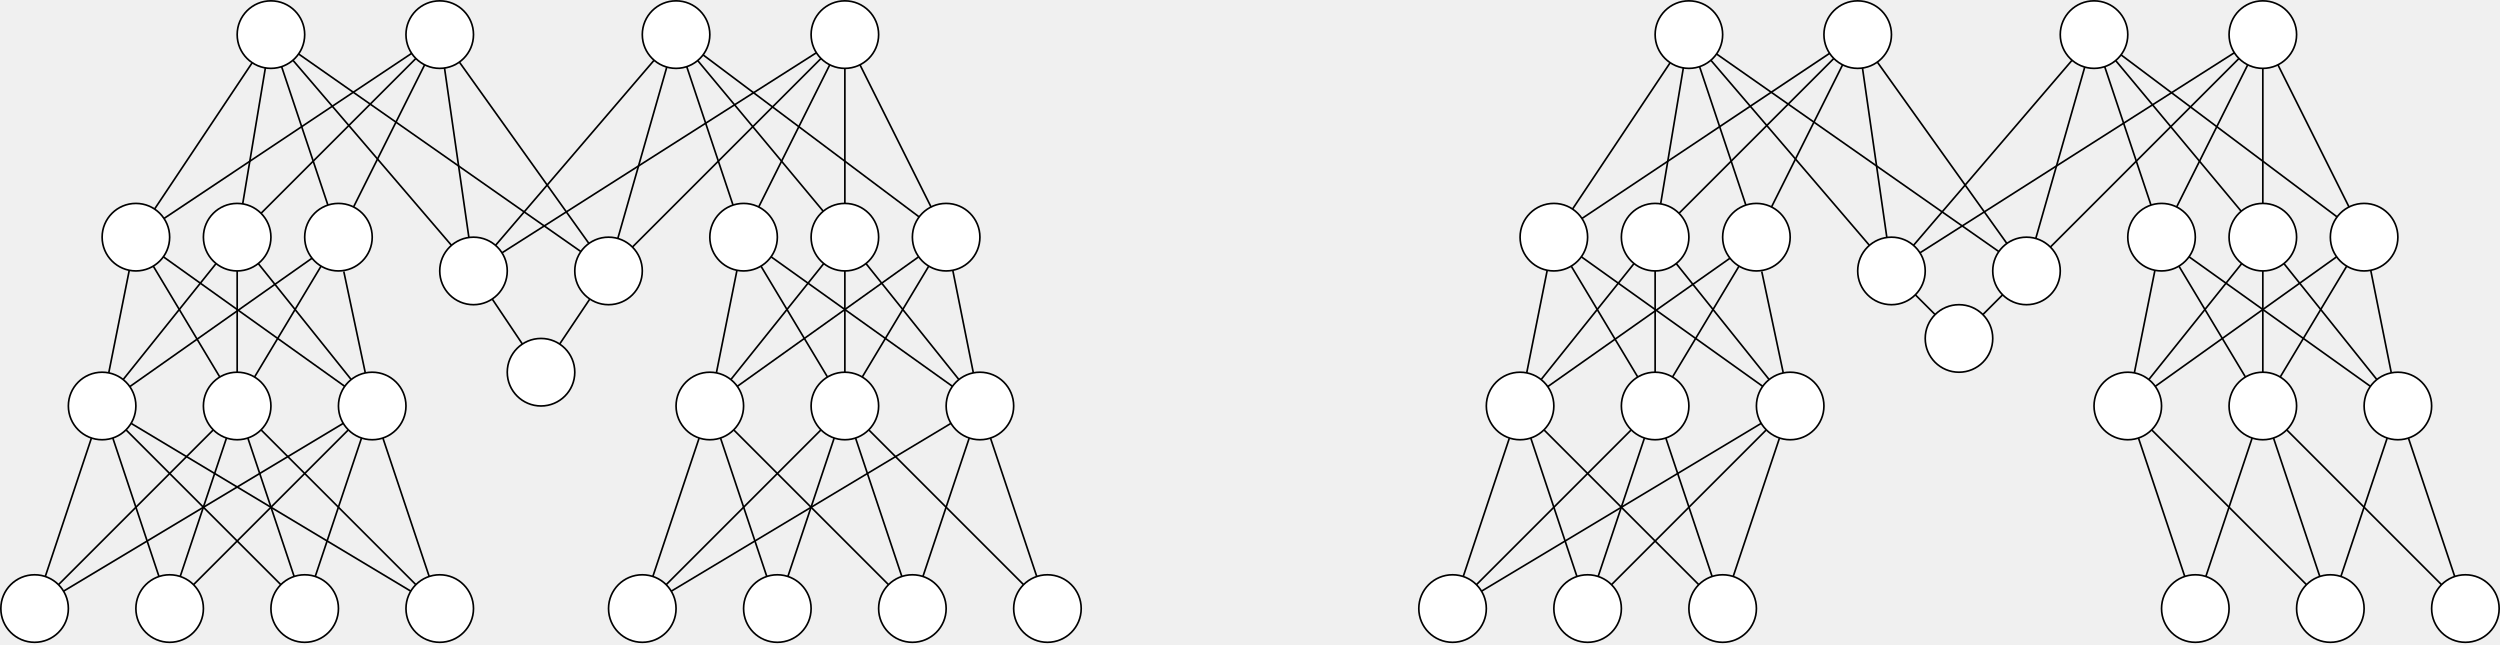
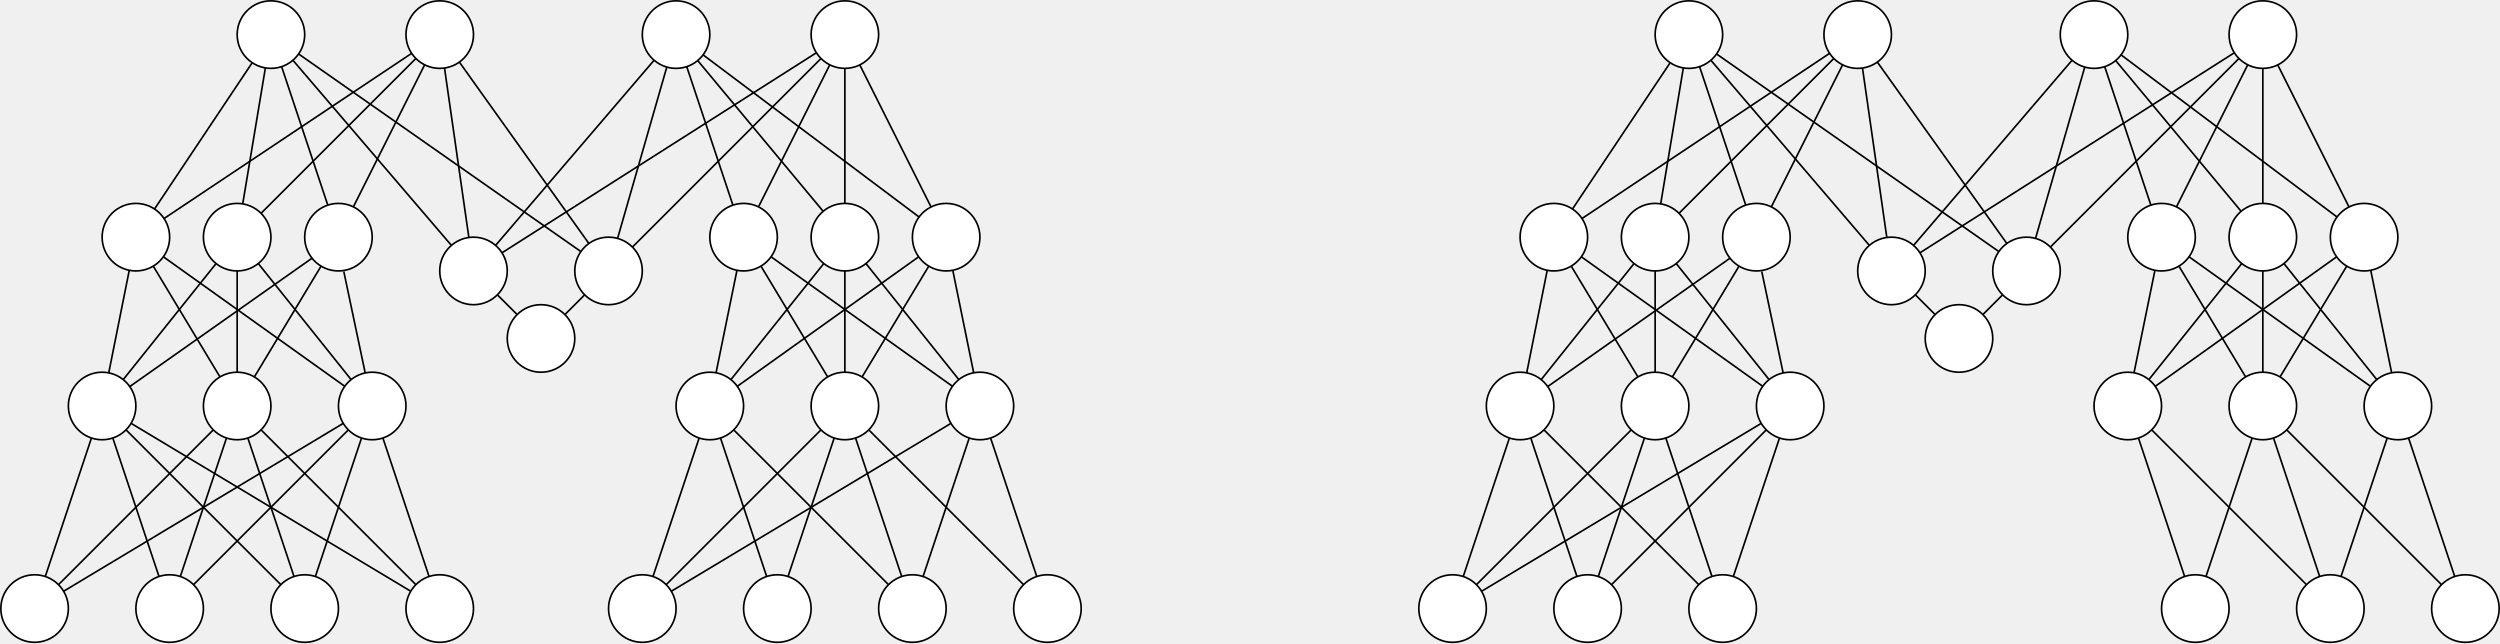
- <svg xmlns="http://www.w3.org/2000/svg" version="1.1" width="1481px" height="382px" viewBox="-0.5 -0.5 1481 382" content="&lt;mxfile host=&quot;app.diagrams.net&quot; modified=&quot;2021-03-21T10:26:26.055Z&quot; agent=&quot;5.0 (X11; Linux x86_64) AppleWebKit/537.36 (KHTML, like Gecko) Chrome/89.0.439.90 Safari/537.36&quot; etag=&quot;DakQQH0QKMs04rr5p1P0&quot; version=&quot;14.4.9&quot; type=&quot;github&quot;&gt;&lt;diagram id=&quot;R4A51FsJIPEPxxZOtgQd&quot; name=&quot;Page-1&quot;&gt;7Z1Rc9s4Dsc/TR7bESlRlh5329vtw+1Nb3ozt330xGri28TKqW4S76dfeS0mNqTEKEXxD3H60okY17HxI0AABMGL9N3t46/N8u76t3pV3VzoZPV4kb6/0Hph0vbf/cDuMJBlxWHgqlmvDkPqeeDT+s+qG0y60W/rVfX15IXbur7Zru9OBy/rzaa63J6MLZumfjh92Zf65vSv3i2vqt7Ap8vlTX/0v+vV9robzZPk+RcfqvXVdfenS/uL26V9cTfw9Xq5qh+OhtJ/XKTvmrreHn66fXxX3exlZ+Vy+H+/vPDbpw/WVJst5z98ufy4a375T/XHP3fqfnf5/n77R/PGHN7lfnnzrfvC3Yfd7qwE2ndphd0+/Pxwvd5Wn+6Wl/vfPLS427Hr7e1N+6TaH5df7w4Evqwfq/aP/tz/hN2Hvq+abfV4NNR94l+r+rbaNrv2Jfa3Vnp2+tjnh2cYWTd0fYTBji07/FdP7/wsofaHTkjfIbCcIbDN6qf9zGufNvWmOhVS9bje/t7+nLw13dPnk6f3+y+e2Ifd0cPHqlm336FqurEXpfu1/tZcVq98B93p5HbZXFXbV16YdlKsVidK0qd1RMMM0LBjTXWz3K7vT1VrCFH3Fz7W6/a7PU8GczoZnpTQvsXhm3f/61gVyBvp5PSNjCFvdJBM743+njFPX9t9Ei1GTqIR6DUTvSpEodepL/QFFn2BQ59w0Zei0KfKE/o0x6Ivceit5zQz9JoQy3NX9MmZOTQxejuFEey5i700i+8Jveqt9SYseuvzSkYvTO09oV+Q91GBlV6PJN8Cb3ZHwcL+8fPp43O48PfT7vjJY8DA9RqlBQzU7DsbERp5hJ5KKc6IsCMGWUYkHvYZjj07ZJDlO6jCE/te2BmaPSc/B2YvzeZHw35sqnEEe268KIy9v3iR5hxCswdmCNm5Alk2Px72nBShpD0Zg96TUZzMGlJivf0GtMTs3xcrMUW1OUNLjJPGgc6xTJrEtHCJUUcRLjBOkA8RmBgJjQ2FxWTUrON83sPu3lGIl0WMjKGouU5WSco6yrA+lsbF1da9mxv5ntfnil4twOxxcTWbvfmBfhL0uLDaxigzQ9+LXFzRawNGjyu8YaMXZvHjYY+rvGH7ebLUPhI3z0pfXkT1gpzReaFUepaDpIXg5eCpFi4wuh2Gl9jYUobjGH5RHkfx6m2SFGHjeP7arkUZeFpj5b62g1361GNKSCUn0yl5WygVdjrx00KyphOtrHYOEBV4Ns0hLyQLvfLlKyq0s8jJC0GXciLpp6J22FLOSadI2hPDSwyXhbCu/Xn7shBlX6j/6mxeSDlXGtq84JIQZp7kqb1zR19i0dvPjdB6PU/2NPfozJ7mHoOzxx3/4Vv8XBT7WCx+puVbfFnk47H4uPM6fIsvi308Fp+TkXKOilbrph1Y15t2rJXIHoyXSIkm1tGlXtmknWkmkmL6kv2CSRFX65LNdA2impCmjnaIniN48mtC2SFcsYs1gXNjT/U3Xbiyp/6HDswel2fisxcWcVK3wZl9AmaPSzTxbf4P9pOwt99DbEY+I8E9PCNvpFe8pOIkpoVLjM4xeMmLEXuw55FISIzEJo2hPUjM0EgPLjHpnVypVsJrHY30/X5Dq2rgEpO+359JO2dtpJ/lN8Tyw494Guln+XPaVwotMWslxEosy6RJTLzPL637Qc7x+cE5BRvJCckpUIbO+1kZySOH3s/KcXuZhtvA1DITwp5aPHf24H3sHNd7kK/3stjHo/e4WnibYpobe+OrhsGAaxhy3L6x4e4fCVvvabTuzD5H6z1u39iiOM8+k8X+3LaPq95ruhE1NXvcvjHf5gvT+2hsPvCAAtvPl8U+Gj/fmhkE+wWXfSqLva8T1Bn4BPUCd0LBsGM82eu9M3tq84Oz1zPQey2KPbX5xtXXozY/C+zrLYB5PTZ7WXofj83H5fX4Nl/Weh+PzQfm9fJ5sqfl3D1kbL0/FzBMzR6Y12Ozl7XeG1q35JzXS8F6D8zrsdnLWu/jYQ/M67HXe2F6H816j8vr2UKb8+xlnQehNffOdwll4DvE7PdAsGfv5QhrfevrHikDvkeqAOb12H3uZZ3/pFX97uxLMHuNY8/29UrR7I3ruW/KPgt87rvA5fX4670smx/Peo/L6/HZy7L58bDH5fX4vp4sPz8eXw+Y12P7erLYx+PrAfN6bPay1vt42APzetybD4Sxz+mJR1f2+QLMftKTklN1SKNZVXQ3C6vAAA0quBqUydKgVL/A8Lu75dAqCBNWg0pchozPXtaOWDzsNYw9u0OasGrn1FeXLNqmIXSXrBKXIeOzT0Sxp8kNd/a0ndV07Kvmw/827/718ctD+e//182b9EO+eRPg6H/PGxqYKi86SCXwhrtBgY21k9Xjenu4Xst0T59Pnp4v1to/7I4ehq/VIgpxqnPDyAfW2uGvmrNphdG6koaXrqutSujuxnTL7aBo/VhcB/YDGYrhF2bC2KuExpfO8Hv3dweG72dTwgH+wFbk8AuNNPjK+ILfu8U5MHw/mekJrb44zS987UqUPaNvgqL3k5ieEr00vfeHPtyG1KBkx+aljy/5vTi5k/Xp8ftvZJ3QfZDnOvra4uj5oIFnkp/q1Sk9R2lGJBr09s8Jdhyl+Q4q8bW91Y8/QtP3k52fkL44ox8TfU7QKClRF7LX8KvrkFiJ9ZNQcJEFaAE+UmTAbsOvukViRVZSEwiXWICO1qMkVgD7Mw+vq2P9PiHRo2Y7Egs2s0B5CF8HX8twB1+HJQtzIgc2eufBvufYOF/CmygwfC0dPt9W/2D/nexhO44D591nwb7vnrvDP9cvZWr4sB1HLnxxVj8m+n4OQk3o70lT/XjcPekBfU/S6BSIDnCn17h4nvZXhktMegaklwXGi2zsJt5xQL8oj0N69TZJiqBbwuwlvhBm5VXizbtXYO/eLjM+JlTrr5zmiAqlQk4ofpZI2oSiptndbQjXImt4OsnPEolj78tlVAnYZ0y18PWcijrkDeDDEgtwn/VID0icyFAZCT3QavtVqHIsDPVinVcXUsow4eUaw5JF5SMGOvLMBH3hCX1vcQnOHlX+rrnli+Lg9zKRI+iHu1ZnWLaoCni+1dfC6Mdj9f20ZpnQ6otDH4/VRxWt862+NPgRWX37wUM35hkXMqmX7jFEhUzZpEf1JxPjS0YMJkYNskXZbBeini6krr2Ae+d49XTNgIchoMpg7HyeI32aPHLtdaI09UN0YPqorBOfvrzok3oPzvRVBqaPyjvxLf8P+tPRl14Ko2gvOXiSPpNeC6O0OJGJL4ahswxeDJNJPw+ktLQeZNa6yxUZvUUAL7JJo+cpFBNeCmkvoJMrMto4Ey8y8ZUAOpMmMukH21VKmxChU1hG/Ml2eq8vXmTivX9N792Biwy1YccOlzNxh4Zoc0H3TRtNEqWhN20MxyufhD63WV0mrtsMVWF3+il4w9aueIJ1Xx79aHQ/58RKk9DnbtfLo596265Pwdv1OSfsm4K+RTHDdZ8Gou70M7TuwzZIucd+rIDk0Ke639vacNZ9TbdbpqYP2yBlW35xuh+R5YdtkLJ9fnH0I/L5UaX5Nml6nn4pjr63E8Qp+ARxjirNN9yIT/66P4I+uEVMjsr18XVf2oHfnuU37l4fPfEb2utD5frY9OXpfjyW3042uZZf3rofj+VfoHJ9trpghvRpGXOPGT/Tey56mJq+Fk9f3Lr/VMo0WvczeudvaN1H5frY9OWt+xHRR+X6+Ou+ON2PaN2HZXvYeX5+DU0o+vTyCefbZOjV4aFvk1nAsj3cBl92iRBEnxZoOdOnl4cHpw/L9rDXfWl3yPXoG+cjsJR+FvgIbAGL+NiWX9wxuHgsfwGL+NiWXx79aCx/AYv42PTleX3x0IdFfNwe0fLoZ75uoFYGfQX1pKdGJusfQ6trrDaijkUUqMC54CpRJk6JFN0sS1yVSNPNMhNYiVCBM5++uJRpRPRhR6ISLn1xBXLKWwcRenQ1dAeRAnYkik1f3LEITbuOOtPvdUfxRr99bOp6e/zy1t+5/q1eVftX/AU=&lt;/diagram&gt;&lt;/mxfile&gt;" resource="https://app.diagrams.net/index.html#Hmikee-AI%2FUdacity%2Fmaster%2FMiKee.svg">
+ <svg xmlns="http://www.w3.org/2000/svg" version="1.1" width="1481px" height="381px" viewBox="-0.5 -0.5 1481 381" content="&lt;mxfile host=&quot;app.diagrams.net&quot; modified=&quot;2021-03-21T10:27:33.238Z&quot; agent=&quot;5.0 (X11; Linux x86_64) AppleWebKit/537.36 (KHTML, like Gecko) Chrome/89.0.439.90 Safari/537.36&quot; etag=&quot;ORIfkHaqsiISKUDZlzZQ&quot; version=&quot;14.4.9&quot; type=&quot;github&quot;&gt;&lt;diagram id=&quot;R4A51FsJIPEPxxZOtgQd&quot; name=&quot;Page-1&quot;&gt;7Z1dc9u6EYZ/jS+TIUCCoi57kp6Ti55OOulMm0uNxdjqsS2XUWKrv770MWFLS9raQCTeV5hcxaQUStoHu9gvAGf5u+v735rF7eXv62V9dWaz5f1Z/v7MWlPZrP3n4c62u5NV+eOdi2a17O493/i0+l/t39jd/bZa1l/33rhZr682q9v9m+frm5v6fLN3b9E067v9t31ZX+1/6u3iou7d+HS+uOrf/ddqubns7pZZ9vzCh3p1cdl99Ny/cL3wb+5ufL1cLNd3O7fyv57l75r1evP41/X9u/rqQXpeLo//79cXXn36Yk19s9H8hy/nH7fNr/+s//jb1nzfnr//vvmjeeMen/J9cfWt+8Hdl91svQTap7TCbi9+ubtcbepPt4vzh1fuWuDtvcvN9VV7Zdo/F19vHwl8Wd3X7Yf+0v+G3Zf+Xjeb+n7nVveNf6vX1/Wm2bZv8a966XXjp/DXd88wiu7W5Q4Gf2/R4b94evKzhNo/OiH9gMBKhcBuln95GHnt1c36pt4XUn2/2vy7/Tt767qrz3tX7x9+eOYvtjsXH+tm1f6GuunuvSjdr+tvzXn9ym+wnQpuFs1FvXnljXknxXq5pyR9Wjs03AANf6+prxab1fd91RpC1H3Cx/Wq/W3Pg8HtD4YnJfSPePzl3f/aVQXxIJvtP8g58aBHyfQe9OeIefrZ4YNoduQgOgK9VaI3FRV6m4+FvsKir3DoMy36ORX63IyEPi+x6Oc49N5zOjH0VhAry1D02YExNDF6P4QR7LWTPZvFHwm96c31Li567/MyoydT+5HQz8RzTGSlt0eSb4E3251g4eHy8/7lc7jw59V292rEgEHrNbIFDNLsBxsRGXnEHko5zoioIwYuI5IO+wLHXh0ycPkOphqJfS/sjM1ek58Ds2ez+cmwPzbVeAR7bbxIxn68eFHmHGKzB2YI1bkCLpufDntNipCpJuPQNRmjyawhJdarN6Al5j+fVmJGanOBlpgmjQMdYwWbxCy5xKSjCBeYJsiHCIxGQseGwjQZNe84H/awuyeSeFnCyDiJWutkzUVbxzyuj2VxcbV3706NfM/rC0VvZmD2uLhazd79RD8JelxY7WOUE0Pfi1xC0VsHRo9rvFGjJ7P46bDHdd6o/TwutU/EzfPS54uoXpAzOi+Us2c5RFoI3g6eW3KByXIYXmLHtjLsxvCz+W4Ub95mWRU3jtfP7ZbKwMseq/C5HezS5yOmhEy2N5yyt5UxcYeTPi3ENZxkZ3VwgGjAo+kU8kJc6M1YvqJBO4uavBB0KheSfmpqh03lmnQKU00MLzFcFsK79ofty4zKvkj/Ndi8iHauPLZ5wSUh3GmSl/YuHP0ci95/b4TW29NkL3OPwexl7jE6e9zyH73FL6nYp2LxC8tv8bnIp2Pxcet19Bafi306Fl+TkQqOiparpr2xWt+091qJPIAZJVKSiXV0q1cx6c40E0kxf8l+waSI63UpTnQOkpqQ54F2SK4jePJrYtkhXLOLN4Gnxl7qbz4LZS/9DxuZPS7PpGdPFnFKtyGYfQZmj0s06W3+T/aTsPe/gzYjX4jgHp6Rd+wdLzmdxCy5xOQYg7e8ONqFPfdCQjQSmzSGHkFiTkZ6cImx7+QqtRLe6+jY6/1OdtXAJcZe7y/Y1lk79rX8Tlh++BJPx76Wv5T7SqEl5q0ErcSKgk1i9D4/2+4HpcbnB+cUfCRHklOQDIPrWYXII8euZ5W4WqbTbmDqmZGwlxYvnD24jl3i9h7U6z0X+3T0HtcL71NMp8bejdXD4MA9DCWubuy09SOy+V5G68HsS7Te4+rGHsVh9gUX+0Nln1C9t7IQNTV7XN1Yb/PJ9D4Zmw9coKD287nYJ+PnezODYD/Tss+52I+1groAr6Ce4VYoOHWMxz3fB7OXNj86e3sCem+p2Eub70J9PWnzi8i+3gyY11Oz59L7dGw+Lq+nt/lc8306Nh+Y1ytPk71s5+4hU+v9oYBhavbAvJ6aPdd872TfUnBeLwfrPTCvp2bPNd+nwx6Y11PP92R6n8x8j8vr+Uabw+y51oPInvvgs4QK8Bli/ncg2KtrOWRb3451jpQDnyNVAfN66n3uudZ/yq7+cPZzMHuLY6/29ebU7F3oum/Jvoi87rvC5fX08z2XzU9nvsfl9fTsuWx+OuxxeT29r8fl56fj6wHzempfj4t9Or4eMK+nZs8136fDHpjX0558QMa+lCseQ9mXMzD7SVdKTrVDmuyW9N4XamWbV2CABlVaDSq4NCgXGvSUKf/h3XJkF4SLq0FzXIZMz56rIpYOewtjr94hjazbOR9rlyy5TUPsXbLmuAyZnn1GxV4mN8LZy+2spmNfNx/+c/Pu7x+/3M3/8d918yb/UN68ibD0v+cNDQyVFx2kOfCEu0GBHWsn6/vV5vF4Ldddfd67ej5Y6+Fiu3MxfKyWUIh9nRtGPjDXDv/UUk0rjtbNZXgZOtuaTFY3pptuB0U7jsUNYD+QoRh+Y0HG3mQyvgyG3zu/OzL8cYoSAfAHSpHDb3Rs8I0bC37vFOfI8MfJTE9o9ek0vxqrKjHvGX0XFf04iekp0bPp/Xjo4xWkBiV7bF5695Dfs70zWZ8uf/xE1gndBz7XcawSR88HjTySxulendJzZDMiyaD3H0fsOLL5DiYbq7zVjz9i0x8nOz8hfTqjnxJ9TdDIlKiLudfwq/MQrcT6SSi4yCJsAX6kyIC7Db/qFtGKbC5NIFxiEXa0PkpiFXB/5uF59Vi/jyR6tGpHYqZmFikPMdbC13m8ha/DkoU5kQOF3tNg33Nsgg/hzQwYvmWHr7fVP9n/IHtYxXFgvftJsO+75+HwD+2XMjV8WMVRC5/O6qdEf5yFUBP6e2yqn467xx7Q9ySNToHYCGd6HRfPyxUDcImxZ0B6WWC8yI4t4u0G9LP5bkhv3mZZFbUkrJ7iKzIrb7LRvHsD9u79NDPGgGr9lf0cUWVMzAGlzxKxDShpmsPdhnhbZA0PJ/4sER37sVxGk4F9xtySz+dS1DFPAB+WWITzrI/0gOhEhspI2IGttl+FymNhpBcbPLuIVoYJD9cYliwqHzGwI8+JoK9GQt+bXKKzR7W/W237Ih38XibyCPrxjtUZli2qA15v9S0Z/XSs/jhbs0xo9enQp2P1UU3reqvPBj8hq++/eOyNeY4LmcxL5xiiQqZi0qX6k4nxJSMGE6MF2aLiZCeini7koXsB99bx2uk2Ax6GgGqD8eP5FOnL5FHoXifGSj/ERqaPyjrp6fNFn9J7CKZvCjB9VN5Jb/l/0p+OPnsrjJF7ycGT9AV7L4yxdCKjb4aRowzeDFOwrwcylm0PMm/deUUmTxHAi2zS6HkKxYS3QvoD6HhFJjfOxIuMvhPAFmwiY1/YbnK5CRE6heXoV7bLc33xIqP3/q08dwcuMlTBTh0uF3SLhuTmguFFGysSpbGLNk7jlU9CX7tZXUG324xU4XD6Obhg62c8Yt3no5+M7peaWGkS+tpyPR/9fLRyfQ4u15easG8K+h7FCc77MhANp1+gdR9WINUu+/EC4qEvdb9X2gjWfSvLLVPThxVI1ZafTvcTsvywAqna56ejn5DPj2rN90nTw/TndPRHW0Gcg1cQl6jWfKeN+Pjn/SPog7eIKVG5Pr3usy347Vl+F+71yRW/sb0+VK5PTZ9P99Ox/H6w8Vp+vnk/Hcs/Q+X6fHfBCdKXbcw9ZvpM76HoYWr6lp4+3bz/1Mp0tO4X8szf2LqPyvWp6fPN+wnRR+X69PM+ne4nNO/Dsj3qPL++hyYWfXn4RPBpMvLo8Ninycxg2R7tBl9+iiCiLxu0gunLw8Oj04dle9TzPtsZcj36LngJrKRfRF4CW8EiPrXlp1sGl47lr2ARn9ry89FPxvJXsIhPTZ/P60uHPizi0+4RzUe/GOsEauPQR1BPumpksv1jZHeN10bUsogKFThXWiUq6JTIyGJZFqpEVhbLXGQlQgXOevp0KdOE6MOWRGVa+nQNcma0HUTk0tXYO4hUsCVRavp0yyKs3HU0mH5vd5TR6LeXzXq92X176+9c/r5e1g/v+D8=&lt;/diagram&gt;&lt;/mxfile&gt;" resource="https://app.diagrams.net/index.html#Hmikee-AI%2FUdacity%2Fmaster%2FMiKee.svg">
  <defs />
  <g>
    <ellipse cx="140" cy="140" rx="20" ry="20" fill="#ffffff" stroke="#000000" pointer-events="all" />
    <path d="M 20 360 L 53.68 258.97" fill="none" stroke="#000000" stroke-miterlimit="10" pointer-events="stroke" />
-     <path d="M 106.25 341 L 133.68 258.97" fill="none" stroke="#000000" stroke-miterlimit="10" pointer-events="stroke" />
-     <path d="M 186.25 341 L 213.68 258.97" fill="none" stroke="#000000" stroke-miterlimit="10" pointer-events="stroke" />
-     <path d="M 253.75 341 L 226.32 258.97" fill="none" stroke="#000000" stroke-miterlimit="10" pointer-events="stroke" />
+     <path d="M 106.32 341.03 L 133.68 258.97" fill="none" stroke="#000000" stroke-miterlimit="10" pointer-events="stroke" />
+     <path d="M 186.32 341.03 L 213.68 258.97" fill="none" stroke="#000000" stroke-miterlimit="10" pointer-events="stroke" />
+     <path d="M 253.68 341.03 L 226.32 258.97" fill="none" stroke="#000000" stroke-miterlimit="10" pointer-events="stroke" />
    <path d="M 34.14 345.86 L 125.86 254.14" fill="none" stroke="#000000" stroke-miterlimit="10" pointer-events="stroke" />
-     <path d="M 37.15 349.71 L 202.85 250.29" fill="none" stroke="#000000" stroke-miterlimit="10" pointer-events="stroke" />
+     <path d="M 37.18 349.76 L 202.85 250.29" fill="none" stroke="#000000" stroke-miterlimit="10" pointer-events="stroke" />
    <path d="M 93.68 341.03 L 60 240" fill="none" stroke="#000000" stroke-miterlimit="10" pointer-events="stroke" />
    <path d="M 114.14 345.86 L 205.86 254.14" fill="none" stroke="#000000" stroke-miterlimit="10" pointer-events="stroke" />
-     <path d="M 173.75 341 L 146.32 258.97" fill="none" stroke="#000000" stroke-miterlimit="10" pointer-events="stroke" />
+     <path d="M 173.68 341.03 L 146.32 258.97" fill="none" stroke="#000000" stroke-miterlimit="10" pointer-events="stroke" />
    <path d="M 165.86 345.86 L 74.14 254.14" fill="none" stroke="#000000" stroke-miterlimit="10" pointer-events="stroke" />
-     <path d="M 242.85 349.71 L 77.15 250.29" fill="none" stroke="#000000" stroke-miterlimit="10" pointer-events="stroke" />
+     <path d="M 242.82 349.76 L 77.15 250.29" fill="none" stroke="#000000" stroke-miterlimit="10" pointer-events="stroke" />
    <path d="M 245.86 345.86 L 154.14 254.14" fill="none" stroke="#000000" stroke-miterlimit="10" pointer-events="stroke" />
    <ellipse cx="140" cy="240" rx="20" ry="20" fill="#ffffff" stroke="#000000" pointer-events="all" />
    <ellipse cx="220" cy="240" rx="20" ry="20" fill="#ffffff" stroke="#000000" pointer-events="all" />
    <ellipse cx="180" cy="360" rx="20" ry="20" fill="#ffffff" stroke="#000000" pointer-events="all" />
    <ellipse cx="260" cy="360" rx="20" ry="20" fill="#ffffff" stroke="#000000" pointer-events="all" />
    <ellipse cx="100" cy="360" rx="20" ry="20" fill="#ffffff" stroke="#000000" pointer-events="all" />
    <ellipse cx="20" cy="360" rx="20" ry="20" fill="#ffffff" stroke="#000000" pointer-events="all" />
    <path d="M 63.92 220.39 L 80 140" fill="none" stroke="#000000" stroke-miterlimit="10" pointer-events="stroke" />
-     <path d="M 129.71 222.85 L 90.29 157.15" fill="none" stroke="#000000" stroke-miterlimit="10" pointer-events="stroke" />
+     <path d="M 129.81 222.79 L 90.29 157.15" fill="none" stroke="#000000" stroke-miterlimit="10" pointer-events="stroke" />
    <path d="M 140 220 L 140 160" fill="none" stroke="#000000" stroke-miterlimit="10" pointer-events="stroke" />
-     <path d="M 207.55 224.35 L 152.49 155.62" fill="none" stroke="#000000" stroke-miterlimit="10" pointer-events="stroke" />
-     <path d="M 203.73 228.37 L 96.27 151.62" fill="none" stroke="#000000" stroke-miterlimit="10" pointer-events="stroke" />
-     <path d="M 72.45 224.35 L 127.51 155.62" fill="none" stroke="#000000" stroke-miterlimit="10" pointer-events="stroke" />
+     <path d="M 207.51 224.38 L 152.49 155.62" fill="none" stroke="#000000" stroke-miterlimit="10" pointer-events="stroke" />
+     <path d="M 203.74 228.35 L 96.27 151.62" fill="none" stroke="#000000" stroke-miterlimit="10" pointer-events="stroke" />
+     <path d="M 72.49 224.38 L 127.51 155.62" fill="none" stroke="#000000" stroke-miterlimit="10" pointer-events="stroke" />
    <ellipse cx="60" cy="240" rx="20" ry="20" fill="#ffffff" stroke="#000000" pointer-events="all" />
    <ellipse cx="80" cy="140" rx="20" ry="20" fill="#ffffff" stroke="#000000" pointer-events="all" />
    <ellipse cx="200" cy="140" rx="20" ry="20" fill="#ffffff" stroke="#000000" pointer-events="all" />
-     <path d="M 215.91 220.42 L 203.16 160.32" fill="none" stroke="#000000" stroke-miterlimit="10" pointer-events="stroke" />
-     <path d="M 76.38 228.53 L 184.36 152.44" fill="none" stroke="#000000" stroke-miterlimit="10" pointer-events="stroke" />
-     <path d="M 150.29 222.85 L 189.71 157.15" fill="none" stroke="#000000" stroke-miterlimit="10" pointer-events="stroke" />
+     <path d="M 215.84 220.44 L 203.16 160.32" fill="none" stroke="#000000" stroke-miterlimit="10" pointer-events="stroke" />
+     <path d="M 76.36 228.5 L 184.36 152.44" fill="none" stroke="#000000" stroke-miterlimit="10" pointer-events="stroke" />
+     <path d="M 150.19 222.79 L 189.71 157.15" fill="none" stroke="#000000" stroke-miterlimit="10" pointer-events="stroke" />
    <ellipse cx="160" cy="20" rx="20" ry="20" fill="#ffffff" stroke="#000000" pointer-events="all" />
    <ellipse cx="260" cy="20" rx="20" ry="20" fill="#ffffff" stroke="#000000" pointer-events="all" />
-     <path d="M 96.65 128.92 L 243.36 31.09" fill="none" stroke="#000000" stroke-miterlimit="10" pointer-events="stroke" />
+     <path d="M 96.67 128.95 L 243.36 31.09" fill="none" stroke="#000000" stroke-miterlimit="10" pointer-events="stroke" />
    <path d="M 154.14 125.86 L 245.86 34.14" fill="none" stroke="#000000" stroke-miterlimit="10" pointer-events="stroke" />
-     <path d="M 208.94 122.11 L 251.06 37.89" fill="none" stroke="#000000" stroke-miterlimit="10" pointer-events="stroke" />
-     <path d="M 91.07 123.34 L 148.91 36.64" fill="none" stroke="#000000" stroke-miterlimit="10" pointer-events="stroke" />
-     <path d="M 143.27 120.27 L 156.71 39.73" fill="none" stroke="#000000" stroke-miterlimit="10" pointer-events="stroke" />
-     <path d="M 193.75 121 L 166.32 38.97" fill="none" stroke="#000000" stroke-miterlimit="10" pointer-events="stroke" />
+     <path d="M 208.83 122.05 L 251.06 37.89" fill="none" stroke="#000000" stroke-miterlimit="10" pointer-events="stroke" />
+     <path d="M 91.03 123.32 L 148.91 36.64" fill="none" stroke="#000000" stroke-miterlimit="10" pointer-events="stroke" />
+     <path d="M 143.29 120.27 L 156.71 39.73" fill="none" stroke="#000000" stroke-miterlimit="10" pointer-events="stroke" />
+     <path d="M 193.68 121.03 L 166.32 38.97" fill="none" stroke="#000000" stroke-miterlimit="10" pointer-events="stroke" />
    <ellipse cx="280" cy="160" rx="20" ry="20" fill="#ffffff" stroke="#000000" transform="rotate(90,280,160)" pointer-events="all" />
    <ellipse cx="360" cy="160" rx="20" ry="20" fill="#ffffff" stroke="#000000" transform="rotate(90,360,160)" pointer-events="all" />
-     <path d="M 343.61 148.54 L 176.38 31.47" fill="none" stroke="#000000" stroke-miterlimit="10" pointer-events="stroke" />
-     <path d="M 266.95 144.84 L 173.02 35.19" fill="none" stroke="#000000" stroke-miterlimit="10" pointer-events="stroke" />
-     <path d="M 277.27 140.19 L 262.83 39.8" fill="none" stroke="#000000" stroke-miterlimit="10" pointer-events="stroke" />
-     <path d="M 348.37 143.73 L 271.62 36.27" fill="none" stroke="#000000" stroke-miterlimit="10" pointer-events="stroke" />
+     <path d="M 343.62 148.53 L 176.38 31.47" fill="none" stroke="#000000" stroke-miterlimit="10" pointer-events="stroke" />
+     <path d="M 266.92 144.87 L 173.02 35.19" fill="none" stroke="#000000" stroke-miterlimit="10" pointer-events="stroke" />
+     <path d="M 277.25 140.19 L 262.83 39.8" fill="none" stroke="#000000" stroke-miterlimit="10" pointer-events="stroke" />
+     <path d="M 348.35 143.74 L 271.62 36.27" fill="none" stroke="#000000" stroke-miterlimit="10" pointer-events="stroke" />
    <ellipse cx="500" cy="20" rx="20" ry="20" fill="#ffffff" stroke="#000000" pointer-events="all" />
    <ellipse cx="400" cy="20" rx="20" ry="20" fill="#ffffff" stroke="#000000" pointer-events="all" />
    <ellipse cx="500" cy="140" rx="20" ry="20" fill="#ffffff" stroke="#000000" pointer-events="all" />
    <ellipse cx="440" cy="140" rx="20" ry="20" fill="#ffffff" stroke="#000000" pointer-events="all" />
    <ellipse cx="560" cy="140" rx="20" ry="20" fill="#ffffff" stroke="#000000" pointer-events="all" />
    <ellipse cx="500" cy="240" rx="20" ry="20" fill="#ffffff" stroke="#000000" pointer-events="all" />
    <ellipse cx="580" cy="240" rx="20" ry="20" fill="#ffffff" stroke="#000000" pointer-events="all" />
    <ellipse cx="420" cy="240" rx="20" ry="20" fill="#ffffff" stroke="#000000" pointer-events="all" />
    <ellipse cx="540" cy="360" rx="20" ry="20" fill="#ffffff" stroke="#000000" pointer-events="all" />
    <ellipse cx="620" cy="360" rx="20" ry="20" fill="#ffffff" stroke="#000000" pointer-events="all" />
    <ellipse cx="460" cy="360" rx="20" ry="20" fill="#ffffff" stroke="#000000" pointer-events="all" />
    <ellipse cx="380" cy="360" rx="20" ry="20" fill="#ffffff" stroke="#000000" pointer-events="all" />
-     <path d="M 365.49 140.77 L 394.51 39.23" fill="none" stroke="#000000" stroke-miterlimit="10" pointer-events="stroke" />
-     <path d="M 448.94 122.11 L 491.06 37.89" fill="none" stroke="#000000" stroke-miterlimit="10" pointer-events="stroke" />
+     <path d="M 365.35 140.73 L 394.51 39.23" fill="none" stroke="#000000" stroke-miterlimit="10" pointer-events="stroke" />
+     <path d="M 448.83 122.05 L 491.06 37.89" fill="none" stroke="#000000" stroke-miterlimit="10" pointer-events="stroke" />
    <path d="M 374.14 145.86 L 485.86 34.14" fill="none" stroke="#000000" stroke-miterlimit="10" pointer-events="stroke" />
    <path d="M 500 120 L 500 40" fill="none" stroke="#000000" stroke-miterlimit="10" pointer-events="stroke" />
-     <path d="M 544 128 L 416 32" fill="none" stroke="#000000" stroke-miterlimit="10" pointer-events="stroke" />
-     <path d="M 508.94 37.89 L 551.06 122.11" fill="none" stroke="#000000" stroke-miterlimit="10" pointer-events="stroke" />
-     <path d="M 487.19 124.64 L 412.8 35.36" fill="none" stroke="#000000" stroke-miterlimit="10" pointer-events="stroke" />
-     <path d="M 433.75 121 L 406.32 38.97" fill="none" stroke="#000000" stroke-miterlimit="10" pointer-events="stroke" />
-     <path d="M 423.89 220.38 L 436.08 159.61" fill="none" stroke="#000000" stroke-miterlimit="10" pointer-events="stroke" />
-     <path d="M 510.29 222.85 L 549.71 157.15" fill="none" stroke="#000000" stroke-miterlimit="10" pointer-events="stroke" />
-     <path d="M 432.45 224.35 L 487.51 155.62" fill="none" stroke="#000000" stroke-miterlimit="10" pointer-events="stroke" />
-     <path d="M 436.27 228.37 L 543.73 151.62" fill="none" stroke="#000000" stroke-miterlimit="10" pointer-events="stroke" />
-     <path d="M 489.71 222.85 L 450.29 157.15" fill="none" stroke="#000000" stroke-miterlimit="10" pointer-events="stroke" />
-     <path d="M 563.73 228.37 L 456.27 151.62" fill="none" stroke="#000000" stroke-miterlimit="10" pointer-events="stroke" />
-     <path d="M 567.55 224.35 L 512.49 155.62" fill="none" stroke="#000000" stroke-miterlimit="10" pointer-events="stroke" />
-     <path d="M 576.11 220.38 L 563.92 159.61" fill="none" stroke="#000000" stroke-miterlimit="10" pointer-events="stroke" />
+     <path d="M 543.96 128.06 L 416 32" fill="none" stroke="#000000" stroke-miterlimit="10" pointer-events="stroke" />
+     <path d="M 508.83 37.95 L 551.06 122.11" fill="none" stroke="#000000" stroke-miterlimit="10" pointer-events="stroke" />
+     <path d="M 487.15 124.68 L 412.8 35.36" fill="none" stroke="#000000" stroke-miterlimit="10" pointer-events="stroke" />
+     <path d="M 433.68 121.03 L 406.32 38.97" fill="none" stroke="#000000" stroke-miterlimit="10" pointer-events="stroke" />
+     <path d="M 423.69 220.34 L 436.08 159.61" fill="none" stroke="#000000" stroke-miterlimit="10" pointer-events="stroke" />
+     <path d="M 510.19 222.79 L 549.71 157.15" fill="none" stroke="#000000" stroke-miterlimit="10" pointer-events="stroke" />
+     <path d="M 432.49 224.38 L 487.51 155.62" fill="none" stroke="#000000" stroke-miterlimit="10" pointer-events="stroke" />
+     <path d="M 436.26 228.35 L 543.73 151.62" fill="none" stroke="#000000" stroke-miterlimit="10" pointer-events="stroke" />
+     <path d="M 489.81 222.79 L 450.29 157.15" fill="none" stroke="#000000" stroke-miterlimit="10" pointer-events="stroke" />
+     <path d="M 563.74 228.35 L 456.27 151.62" fill="none" stroke="#000000" stroke-miterlimit="10" pointer-events="stroke" />
+     <path d="M 567.51 224.38 L 512.49 155.62" fill="none" stroke="#000000" stroke-miterlimit="10" pointer-events="stroke" />
+     <path d="M 576.31 220.34 L 563.92 159.61" fill="none" stroke="#000000" stroke-miterlimit="10" pointer-events="stroke" />
    <path d="M 500 220 L 500 160" fill="none" stroke="#000000" stroke-miterlimit="10" pointer-events="stroke" />
-     <path d="M 386.25 341 L 413.68 258.97" fill="none" stroke="#000000" stroke-miterlimit="10" pointer-events="stroke" />
-     <path d="M 466.25 341 L 493.68 258.97" fill="none" stroke="#000000" stroke-miterlimit="10" pointer-events="stroke" />
-     <path d="M 546.25 341 L 573.68 258.97" fill="none" stroke="#000000" stroke-miterlimit="10" pointer-events="stroke" />
-     <path d="M 586.25 259 L 613.68 341.03" fill="none" stroke="#000000" stroke-miterlimit="10" pointer-events="stroke" />
+     <path d="M 386.32 341.03 L 413.68 258.97" fill="none" stroke="#000000" stroke-miterlimit="10" pointer-events="stroke" />
+     <path d="M 466.32 341.03 L 493.68 258.97" fill="none" stroke="#000000" stroke-miterlimit="10" pointer-events="stroke" />
+     <path d="M 546.32 341.03 L 573.68 258.97" fill="none" stroke="#000000" stroke-miterlimit="10" pointer-events="stroke" />
+     <path d="M 586.32 258.97 L 613.68 341.03" fill="none" stroke="#000000" stroke-miterlimit="10" pointer-events="stroke" />
    <path d="M 394.14 345.86 L 485.86 254.14" fill="none" stroke="#000000" stroke-miterlimit="10" pointer-events="stroke" />
-     <path d="M 397.15 349.71 L 562.85 250.29" fill="none" stroke="#000000" stroke-miterlimit="10" pointer-events="stroke" />
-     <path d="M 453.75 341 L 426.32 258.97" fill="none" stroke="#000000" stroke-miterlimit="10" pointer-events="stroke" />
+     <path d="M 397.18 349.76 L 562.85 250.29" fill="none" stroke="#000000" stroke-miterlimit="10" pointer-events="stroke" />
+     <path d="M 453.68 341.03 L 426.32 258.97" fill="none" stroke="#000000" stroke-miterlimit="10" pointer-events="stroke" />
    <path d="M 525.86 345.86 L 434.14 254.14" fill="none" stroke="#000000" stroke-miterlimit="10" pointer-events="stroke" />
-     <path d="M 533.75 341 L 506.32 258.97" fill="none" stroke="#000000" stroke-miterlimit="10" pointer-events="stroke" />
+     <path d="M 533.68 341.03 L 506.32 258.97" fill="none" stroke="#000000" stroke-miterlimit="10" pointer-events="stroke" />
    <path d="M 605.86 345.86 L 514.14 254.14" fill="none" stroke="#000000" stroke-miterlimit="10" pointer-events="stroke" />
-     <ellipse cx="320" cy="220" rx="20" ry="20" fill="#ffffff" stroke="#000000" transform="rotate(90,320,220)" pointer-events="all" />
-     <path d="M 331.03 203.32 L 348.91 176.64" fill="none" stroke="#000000" stroke-miterlimit="10" pointer-events="stroke" />
-     <path d="M 308.97 203.32 L 291.09 176.64" fill="none" stroke="#000000" stroke-miterlimit="10" pointer-events="stroke" />
-     <path d="M 293.05 144.84 L 386.98 35.19" fill="none" stroke="#000000" stroke-miterlimit="10" pointer-events="stroke" />
-     <path d="M 296.88 149.27 L 483.13 30.74" fill="none" stroke="#000000" stroke-miterlimit="10" pointer-events="stroke" />
+     <ellipse cx="320" cy="200" rx="20" ry="20" fill="#ffffff" stroke="#000000" transform="rotate(90,320,200)" pointer-events="all" />
+     <path d="M 334.14 185.86 L 345.86 174.14" fill="none" stroke="#000000" stroke-miterlimit="10" pointer-events="stroke" />
+     <path d="M 305.86 185.86 L 294.14 174.14" fill="none" stroke="#000000" stroke-miterlimit="10" pointer-events="stroke" />
+     <path d="M 293.08 144.87 L 386.98 35.19" fill="none" stroke="#000000" stroke-miterlimit="10" pointer-events="stroke" />
+     <path d="M 296.87 149.26 L 483.13 30.74" fill="none" stroke="#000000" stroke-miterlimit="10" pointer-events="stroke" />
    <ellipse cx="980" cy="140" rx="20" ry="20" fill="#ffffff" stroke="#000000" pointer-events="all" />
    <path d="M 860 360 L 893.68 258.97" fill="none" stroke="#000000" stroke-miterlimit="10" pointer-events="stroke" />
-     <path d="M 946.25 341 L 973.68 258.97" fill="none" stroke="#000000" stroke-miterlimit="10" pointer-events="stroke" />
-     <path d="M 1026.25 341 L 1053.68 258.97" fill="none" stroke="#000000" stroke-miterlimit="10" pointer-events="stroke" />
+     <path d="M 946.32 341.03 L 973.68 258.97" fill="none" stroke="#000000" stroke-miterlimit="10" pointer-events="stroke" />
+     <path d="M 1026.32 341.03 L 1053.68 258.97" fill="none" stroke="#000000" stroke-miterlimit="10" pointer-events="stroke" />
    <path d="M 874.14 345.86 L 965.86 254.14" fill="none" stroke="#000000" stroke-miterlimit="10" pointer-events="stroke" />
-     <path d="M 877.15 349.71 L 1042.85 250.29" fill="none" stroke="#000000" stroke-miterlimit="10" pointer-events="stroke" />
+     <path d="M 877.18 349.76 L 1042.85 250.29" fill="none" stroke="#000000" stroke-miterlimit="10" pointer-events="stroke" />
    <path d="M 933.68 341.03 L 900 240" fill="none" stroke="#000000" stroke-miterlimit="10" pointer-events="stroke" />
    <path d="M 954.14 345.86 L 1045.86 254.14" fill="none" stroke="#000000" stroke-miterlimit="10" pointer-events="stroke" />
-     <path d="M 1013.75 341 L 986.32 258.97" fill="none" stroke="#000000" stroke-miterlimit="10" pointer-events="stroke" />
+     <path d="M 1013.68 341.03 L 986.32 258.97" fill="none" stroke="#000000" stroke-miterlimit="10" pointer-events="stroke" />
    <path d="M 1005.86 345.86 L 914.14 254.14" fill="none" stroke="#000000" stroke-miterlimit="10" pointer-events="stroke" />
    <ellipse cx="980" cy="240" rx="20" ry="20" fill="#ffffff" stroke="#000000" pointer-events="all" />
    <ellipse cx="1060" cy="240" rx="20" ry="20" fill="#ffffff" stroke="#000000" pointer-events="all" />
    <ellipse cx="1020" cy="360" rx="20" ry="20" fill="#ffffff" stroke="#000000" pointer-events="all" />
    <ellipse cx="940" cy="360" rx="20" ry="20" fill="#ffffff" stroke="#000000" pointer-events="all" />
    <ellipse cx="860" cy="360" rx="20" ry="20" fill="#ffffff" stroke="#000000" pointer-events="all" />
    <path d="M 903.92 220.39 L 920 140" fill="none" stroke="#000000" stroke-miterlimit="10" pointer-events="stroke" />
-     <path d="M 969.71 222.85 L 930.29 157.15" fill="none" stroke="#000000" stroke-miterlimit="10" pointer-events="stroke" />
+     <path d="M 969.81 222.79 L 930.29 157.15" fill="none" stroke="#000000" stroke-miterlimit="10" pointer-events="stroke" />
    <path d="M 980 220 L 980 160" fill="none" stroke="#000000" stroke-miterlimit="10" pointer-events="stroke" />
-     <path d="M 1047.55 224.35 L 992.49 155.62" fill="none" stroke="#000000" stroke-miterlimit="10" pointer-events="stroke" />
-     <path d="M 1043.73 228.37 L 936.27 151.62" fill="none" stroke="#000000" stroke-miterlimit="10" pointer-events="stroke" />
-     <path d="M 912.45 224.35 L 967.51 155.62" fill="none" stroke="#000000" stroke-miterlimit="10" pointer-events="stroke" />
+     <path d="M 1047.51 224.38 L 992.49 155.62" fill="none" stroke="#000000" stroke-miterlimit="10" pointer-events="stroke" />
+     <path d="M 1043.74 228.35 L 936.27 151.62" fill="none" stroke="#000000" stroke-miterlimit="10" pointer-events="stroke" />
+     <path d="M 912.49 224.38 L 967.51 155.62" fill="none" stroke="#000000" stroke-miterlimit="10" pointer-events="stroke" />
    <ellipse cx="900" cy="240" rx="20" ry="20" fill="#ffffff" stroke="#000000" pointer-events="all" />
    <ellipse cx="920" cy="140" rx="20" ry="20" fill="#ffffff" stroke="#000000" pointer-events="all" />
    <ellipse cx="1040" cy="140" rx="20" ry="20" fill="#ffffff" stroke="#000000" pointer-events="all" />
-     <path d="M 1055.91 220.42 L 1043.16 160.32" fill="none" stroke="#000000" stroke-miterlimit="10" pointer-events="stroke" />
-     <path d="M 916.38 228.53 L 1024.36 152.44" fill="none" stroke="#000000" stroke-miterlimit="10" pointer-events="stroke" />
-     <path d="M 990.29 222.85 L 1029.71 157.15" fill="none" stroke="#000000" stroke-miterlimit="10" pointer-events="stroke" />
+     <path d="M 1055.84 220.44 L 1043.16 160.32" fill="none" stroke="#000000" stroke-miterlimit="10" pointer-events="stroke" />
+     <path d="M 916.36 228.5 L 1024.36 152.44" fill="none" stroke="#000000" stroke-miterlimit="10" pointer-events="stroke" />
+     <path d="M 990.19 222.79 L 1029.71 157.15" fill="none" stroke="#000000" stroke-miterlimit="10" pointer-events="stroke" />
    <ellipse cx="1000" cy="20" rx="20" ry="20" fill="#ffffff" stroke="#000000" pointer-events="all" />
    <ellipse cx="1100" cy="20" rx="20" ry="20" fill="#ffffff" stroke="#000000" pointer-events="all" />
-     <path d="M 936.65 128.92 L 1083.36 31.09" fill="none" stroke="#000000" stroke-miterlimit="10" pointer-events="stroke" />
+     <path d="M 936.67 128.95 L 1083.36 31.09" fill="none" stroke="#000000" stroke-miterlimit="10" pointer-events="stroke" />
    <path d="M 994.14 125.86 L 1085.86 34.14" fill="none" stroke="#000000" stroke-miterlimit="10" pointer-events="stroke" />
-     <path d="M 1048.94 122.11 L 1091.06 37.89" fill="none" stroke="#000000" stroke-miterlimit="10" pointer-events="stroke" />
-     <path d="M 931.07 123.34 L 988.91 36.64" fill="none" stroke="#000000" stroke-miterlimit="10" pointer-events="stroke" />
-     <path d="M 983.27 120.27 L 996.71 39.73" fill="none" stroke="#000000" stroke-miterlimit="10" pointer-events="stroke" />
-     <path d="M 1033.75 121 L 1006.32 38.97" fill="none" stroke="#000000" stroke-miterlimit="10" pointer-events="stroke" />
+     <path d="M 1048.83 122.05 L 1091.06 37.89" fill="none" stroke="#000000" stroke-miterlimit="10" pointer-events="stroke" />
+     <path d="M 931.03 123.32 L 988.91 36.64" fill="none" stroke="#000000" stroke-miterlimit="10" pointer-events="stroke" />
+     <path d="M 983.29 120.27 L 996.71 39.73" fill="none" stroke="#000000" stroke-miterlimit="10" pointer-events="stroke" />
+     <path d="M 1033.68 121.03 L 1006.32 38.97" fill="none" stroke="#000000" stroke-miterlimit="10" pointer-events="stroke" />
    <ellipse cx="1120" cy="160" rx="20" ry="20" fill="#ffffff" stroke="#000000" transform="rotate(90,1120,160)" pointer-events="all" />
    <ellipse cx="1200" cy="160" rx="20" ry="20" fill="#ffffff" stroke="#000000" transform="rotate(90,1200,160)" pointer-events="all" />
-     <path d="M 1183.61 148.54 L 1016.38 31.47" fill="none" stroke="#000000" stroke-miterlimit="10" pointer-events="stroke" />
-     <path d="M 1106.95 144.84 L 1013.02 35.19" fill="none" stroke="#000000" stroke-miterlimit="10" pointer-events="stroke" />
-     <path d="M 1117.27 140.19 L 1102.83 39.8" fill="none" stroke="#000000" stroke-miterlimit="10" pointer-events="stroke" />
-     <path d="M 1188.37 143.73 L 1111.62 36.27" fill="none" stroke="#000000" stroke-miterlimit="10" pointer-events="stroke" />
+     <path d="M 1183.62 148.53 L 1016.38 31.47" fill="none" stroke="#000000" stroke-miterlimit="10" pointer-events="stroke" />
+     <path d="M 1106.92 144.87 L 1013.02 35.19" fill="none" stroke="#000000" stroke-miterlimit="10" pointer-events="stroke" />
+     <path d="M 1117.25 140.19 L 1102.83 39.8" fill="none" stroke="#000000" stroke-miterlimit="10" pointer-events="stroke" />
+     <path d="M 1188.35 143.74 L 1111.62 36.27" fill="none" stroke="#000000" stroke-miterlimit="10" pointer-events="stroke" />
    <ellipse cx="1340" cy="20" rx="20" ry="20" fill="#ffffff" stroke="#000000" pointer-events="all" />
    <ellipse cx="1240" cy="20" rx="20" ry="20" fill="#ffffff" stroke="#000000" pointer-events="all" />
    <ellipse cx="1340" cy="140" rx="20" ry="20" fill="#ffffff" stroke="#000000" pointer-events="all" />
    <ellipse cx="1280" cy="140" rx="20" ry="20" fill="#ffffff" stroke="#000000" pointer-events="all" />
    <ellipse cx="1400" cy="140" rx="20" ry="20" fill="#ffffff" stroke="#000000" pointer-events="all" />
    <ellipse cx="1340" cy="240" rx="20" ry="20" fill="#ffffff" stroke="#000000" pointer-events="all" />
    <ellipse cx="1420" cy="240" rx="20" ry="20" fill="#ffffff" stroke="#000000" pointer-events="all" />
    <ellipse cx="1260" cy="240" rx="20" ry="20" fill="#ffffff" stroke="#000000" pointer-events="all" />
    <ellipse cx="1380" cy="360" rx="20" ry="20" fill="#ffffff" stroke="#000000" pointer-events="all" />
    <ellipse cx="1460" cy="360" rx="20" ry="20" fill="#ffffff" stroke="#000000" pointer-events="all" />
    <ellipse cx="1300" cy="360" rx="20" ry="20" fill="#ffffff" stroke="#000000" pointer-events="all" />
-     <path d="M 1205.49 140.77 L 1234.51 39.23" fill="none" stroke="#000000" stroke-miterlimit="10" pointer-events="stroke" />
-     <path d="M 1288.94 122.11 L 1331.06 37.89" fill="none" stroke="#000000" stroke-miterlimit="10" pointer-events="stroke" />
+     <path d="M 1205.35 140.73 L 1234.51 39.23" fill="none" stroke="#000000" stroke-miterlimit="10" pointer-events="stroke" />
+     <path d="M 1288.83 122.05 L 1331.06 37.89" fill="none" stroke="#000000" stroke-miterlimit="10" pointer-events="stroke" />
    <path d="M 1214.14 145.86 L 1325.86 34.14" fill="none" stroke="#000000" stroke-miterlimit="10" pointer-events="stroke" />
    <path d="M 1340 120 L 1340 40" fill="none" stroke="#000000" stroke-miterlimit="10" pointer-events="stroke" />
-     <path d="M 1384 128 L 1256 32" fill="none" stroke="#000000" stroke-miterlimit="10" pointer-events="stroke" />
-     <path d="M 1348.94 37.89 L 1391.06 122.11" fill="none" stroke="#000000" stroke-miterlimit="10" pointer-events="stroke" />
-     <path d="M 1327.19 124.64 L 1252.8 35.36" fill="none" stroke="#000000" stroke-miterlimit="10" pointer-events="stroke" />
-     <path d="M 1273.75 121 L 1246.32 38.97" fill="none" stroke="#000000" stroke-miterlimit="10" pointer-events="stroke" />
-     <path d="M 1263.89 220.38 L 1276.08 159.61" fill="none" stroke="#000000" stroke-miterlimit="10" pointer-events="stroke" />
-     <path d="M 1350.29 222.85 L 1389.71 157.15" fill="none" stroke="#000000" stroke-miterlimit="10" pointer-events="stroke" />
-     <path d="M 1272.45 224.35 L 1327.51 155.62" fill="none" stroke="#000000" stroke-miterlimit="10" pointer-events="stroke" />
-     <path d="M 1276.27 228.37 L 1383.73 151.62" fill="none" stroke="#000000" stroke-miterlimit="10" pointer-events="stroke" />
-     <path d="M 1329.71 222.85 L 1290.29 157.15" fill="none" stroke="#000000" stroke-miterlimit="10" pointer-events="stroke" />
-     <path d="M 1403.73 228.37 L 1296.27 151.62" fill="none" stroke="#000000" stroke-miterlimit="10" pointer-events="stroke" />
-     <path d="M 1407.55 224.35 L 1352.49 155.62" fill="none" stroke="#000000" stroke-miterlimit="10" pointer-events="stroke" />
-     <path d="M 1416.11 220.38 L 1403.92 159.61" fill="none" stroke="#000000" stroke-miterlimit="10" pointer-events="stroke" />
+     <path d="M 1383.96 128.06 L 1256 32" fill="none" stroke="#000000" stroke-miterlimit="10" pointer-events="stroke" />
+     <path d="M 1348.83 37.95 L 1391.06 122.11" fill="none" stroke="#000000" stroke-miterlimit="10" pointer-events="stroke" />
+     <path d="M 1327.15 124.68 L 1252.8 35.36" fill="none" stroke="#000000" stroke-miterlimit="10" pointer-events="stroke" />
+     <path d="M 1273.68 121.03 L 1246.32 38.97" fill="none" stroke="#000000" stroke-miterlimit="10" pointer-events="stroke" />
+     <path d="M 1263.69 220.34 L 1276.08 159.61" fill="none" stroke="#000000" stroke-miterlimit="10" pointer-events="stroke" />
+     <path d="M 1350.19 222.79 L 1389.71 157.15" fill="none" stroke="#000000" stroke-miterlimit="10" pointer-events="stroke" />
+     <path d="M 1272.49 224.38 L 1327.51 155.62" fill="none" stroke="#000000" stroke-miterlimit="10" pointer-events="stroke" />
+     <path d="M 1276.26 228.35 L 1383.73 151.62" fill="none" stroke="#000000" stroke-miterlimit="10" pointer-events="stroke" />
+     <path d="M 1329.81 222.79 L 1290.29 157.15" fill="none" stroke="#000000" stroke-miterlimit="10" pointer-events="stroke" />
+     <path d="M 1403.74 228.35 L 1296.27 151.62" fill="none" stroke="#000000" stroke-miterlimit="10" pointer-events="stroke" />
+     <path d="M 1407.51 224.38 L 1352.49 155.62" fill="none" stroke="#000000" stroke-miterlimit="10" pointer-events="stroke" />
+     <path d="M 1416.31 220.34 L 1403.92 159.61" fill="none" stroke="#000000" stroke-miterlimit="10" pointer-events="stroke" />
    <path d="M 1340 220 L 1340 160" fill="none" stroke="#000000" stroke-miterlimit="10" pointer-events="stroke" />
-     <path d="M 1306.25 341 L 1333.68 258.97" fill="none" stroke="#000000" stroke-miterlimit="10" pointer-events="stroke" />
-     <path d="M 1386.25 341 L 1413.68 258.97" fill="none" stroke="#000000" stroke-miterlimit="10" pointer-events="stroke" />
-     <path d="M 1426.25 259 L 1453.68 341.03" fill="none" stroke="#000000" stroke-miterlimit="10" pointer-events="stroke" />
-     <path d="M 1293.75 341 L 1266.32 258.97" fill="none" stroke="#000000" stroke-miterlimit="10" pointer-events="stroke" />
+     <path d="M 1306.32 341.03 L 1333.68 258.97" fill="none" stroke="#000000" stroke-miterlimit="10" pointer-events="stroke" />
+     <path d="M 1386.32 341.03 L 1413.68 258.97" fill="none" stroke="#000000" stroke-miterlimit="10" pointer-events="stroke" />
+     <path d="M 1426.32 258.97 L 1453.68 341.03" fill="none" stroke="#000000" stroke-miterlimit="10" pointer-events="stroke" />
+     <path d="M 1293.68 341.03 L 1266.32 258.97" fill="none" stroke="#000000" stroke-miterlimit="10" pointer-events="stroke" />
    <path d="M 1365.86 345.86 L 1274.14 254.14" fill="none" stroke="#000000" stroke-miterlimit="10" pointer-events="stroke" />
-     <path d="M 1373.75 341 L 1346.32 258.97" fill="none" stroke="#000000" stroke-miterlimit="10" pointer-events="stroke" />
+     <path d="M 1373.68 341.03 L 1346.32 258.97" fill="none" stroke="#000000" stroke-miterlimit="10" pointer-events="stroke" />
    <path d="M 1445.86 345.86 L 1354.14 254.14" fill="none" stroke="#000000" stroke-miterlimit="10" pointer-events="stroke" />
    <ellipse cx="1160" cy="200" rx="20" ry="20" fill="#ffffff" stroke="#000000" transform="rotate(90,1160,200)" pointer-events="all" />
    <path d="M 1174.14 185.86 L 1185.86 174.14" fill="none" stroke="#000000" stroke-miterlimit="10" pointer-events="stroke" />
    <path d="M 1145.86 185.86 L 1134.14 174.14" fill="none" stroke="#000000" stroke-miterlimit="10" pointer-events="stroke" />
-     <path d="M 1133.05 144.84 L 1226.98 35.19" fill="none" stroke="#000000" stroke-miterlimit="10" pointer-events="stroke" />
-     <path d="M 1136.88 149.27 L 1323.13 30.74" fill="none" stroke="#000000" stroke-miterlimit="10" pointer-events="stroke" />
+     <path d="M 1133.08 144.87 L 1226.98 35.19" fill="none" stroke="#000000" stroke-miterlimit="10" pointer-events="stroke" />
+     <path d="M 1136.87 149.26 L 1323.13 30.74" fill="none" stroke="#000000" stroke-miterlimit="10" pointer-events="stroke" />
  </g>
</svg>
